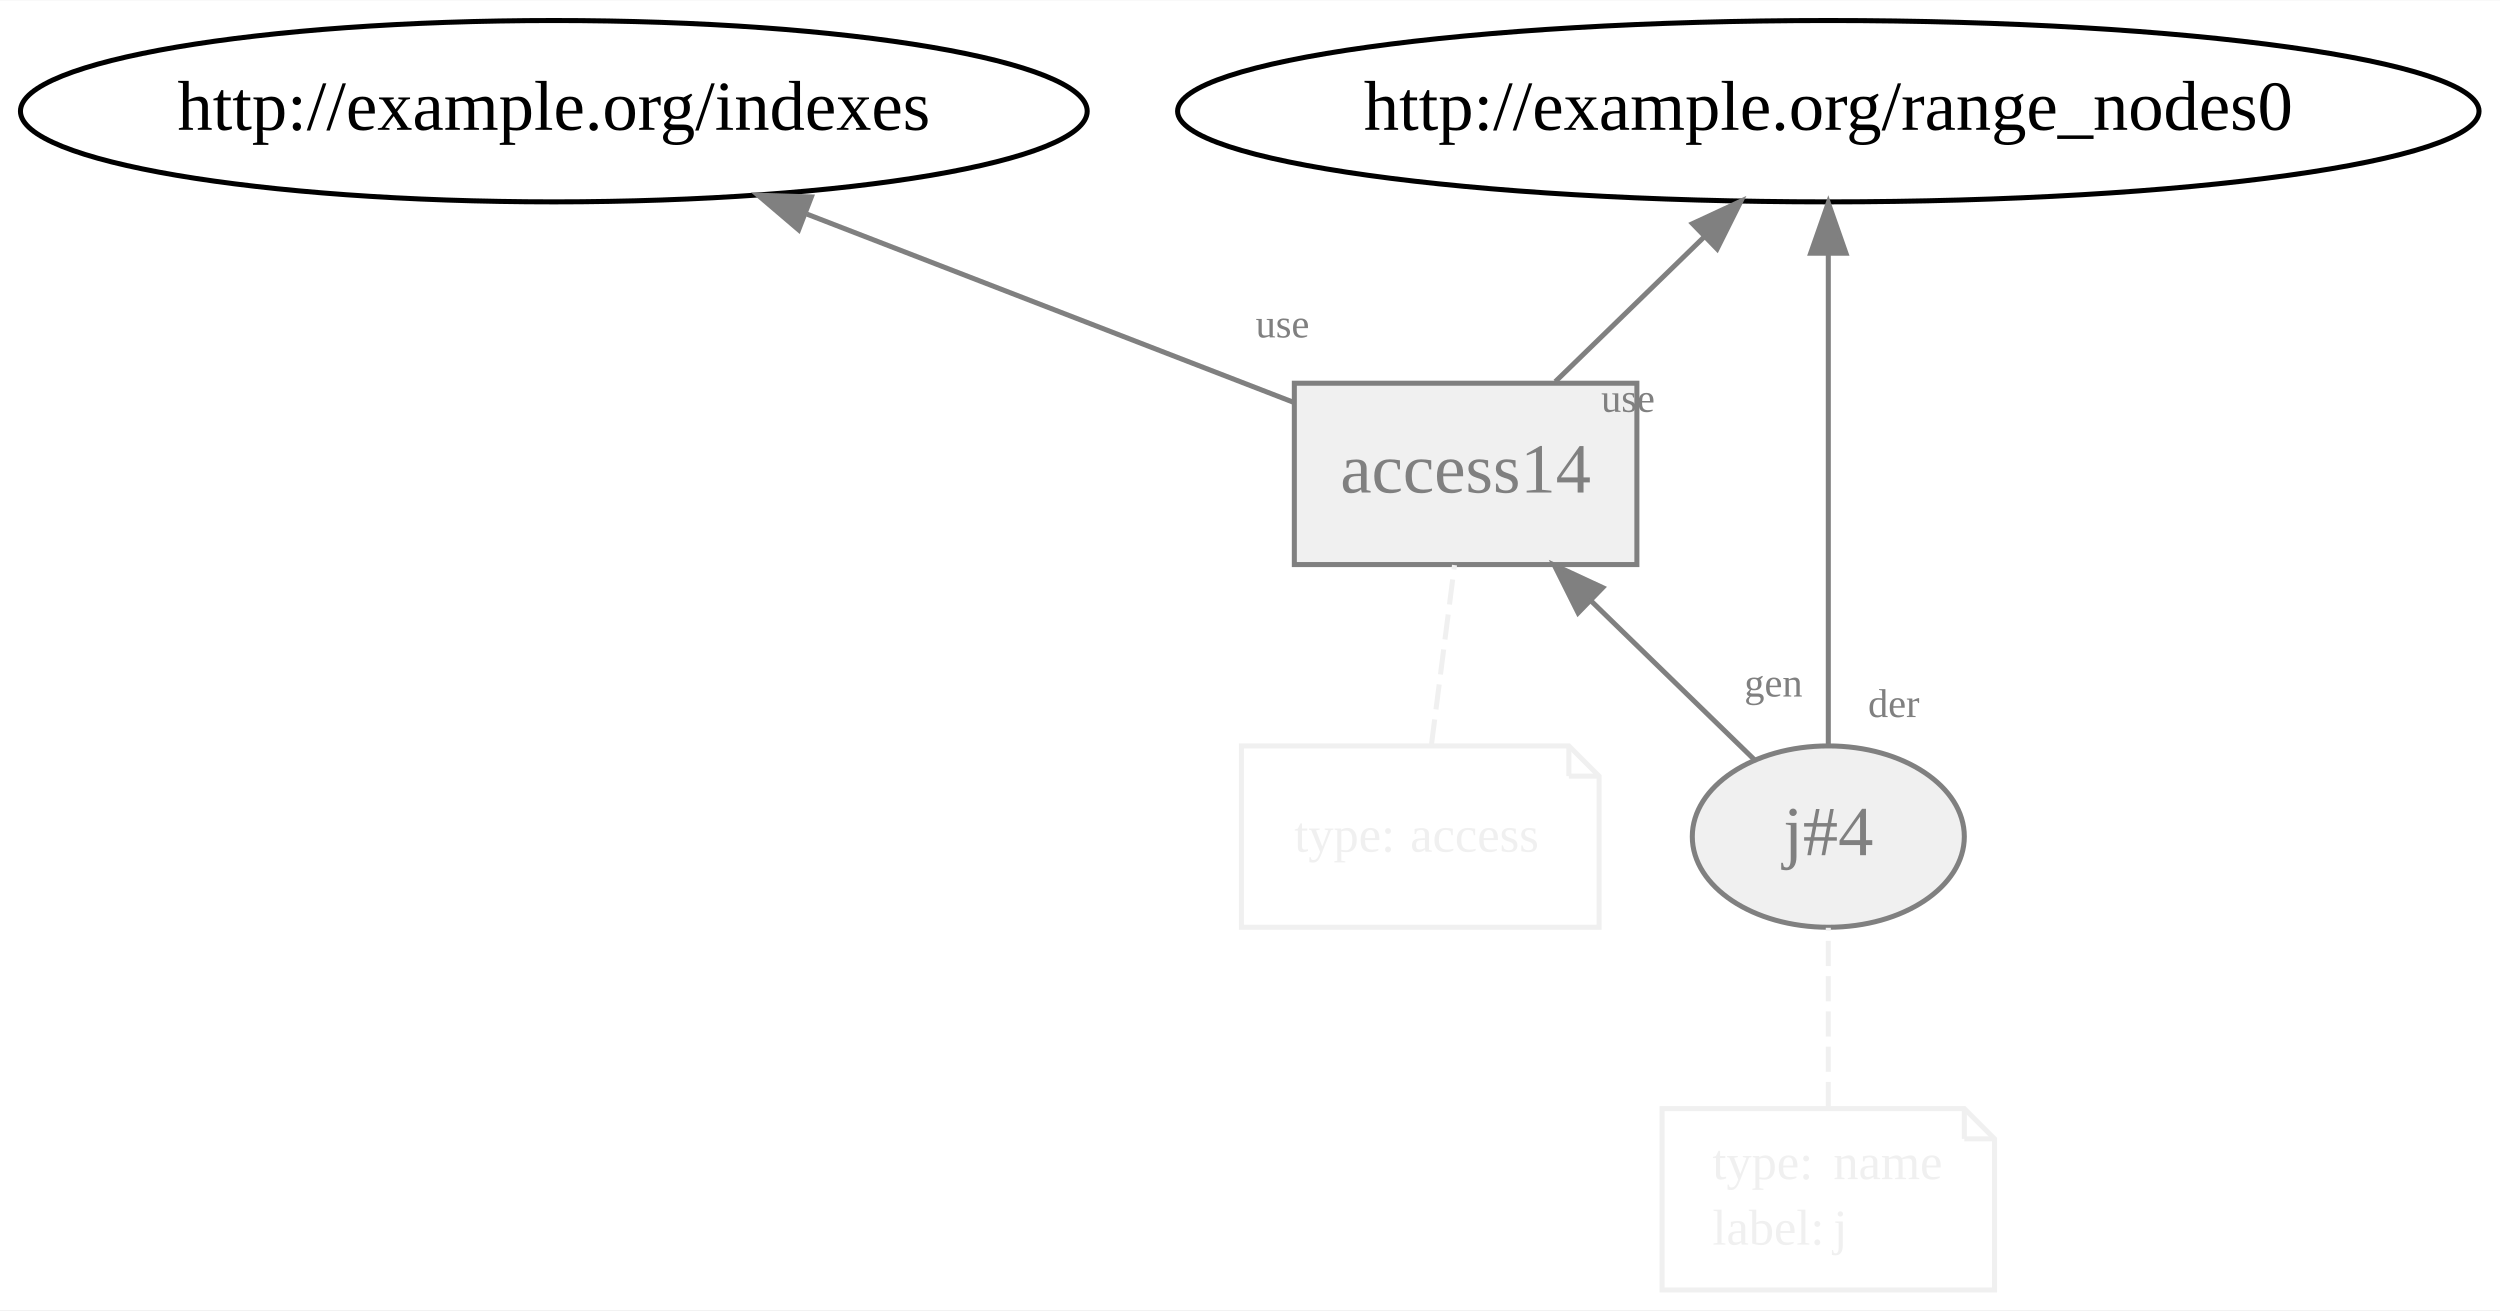
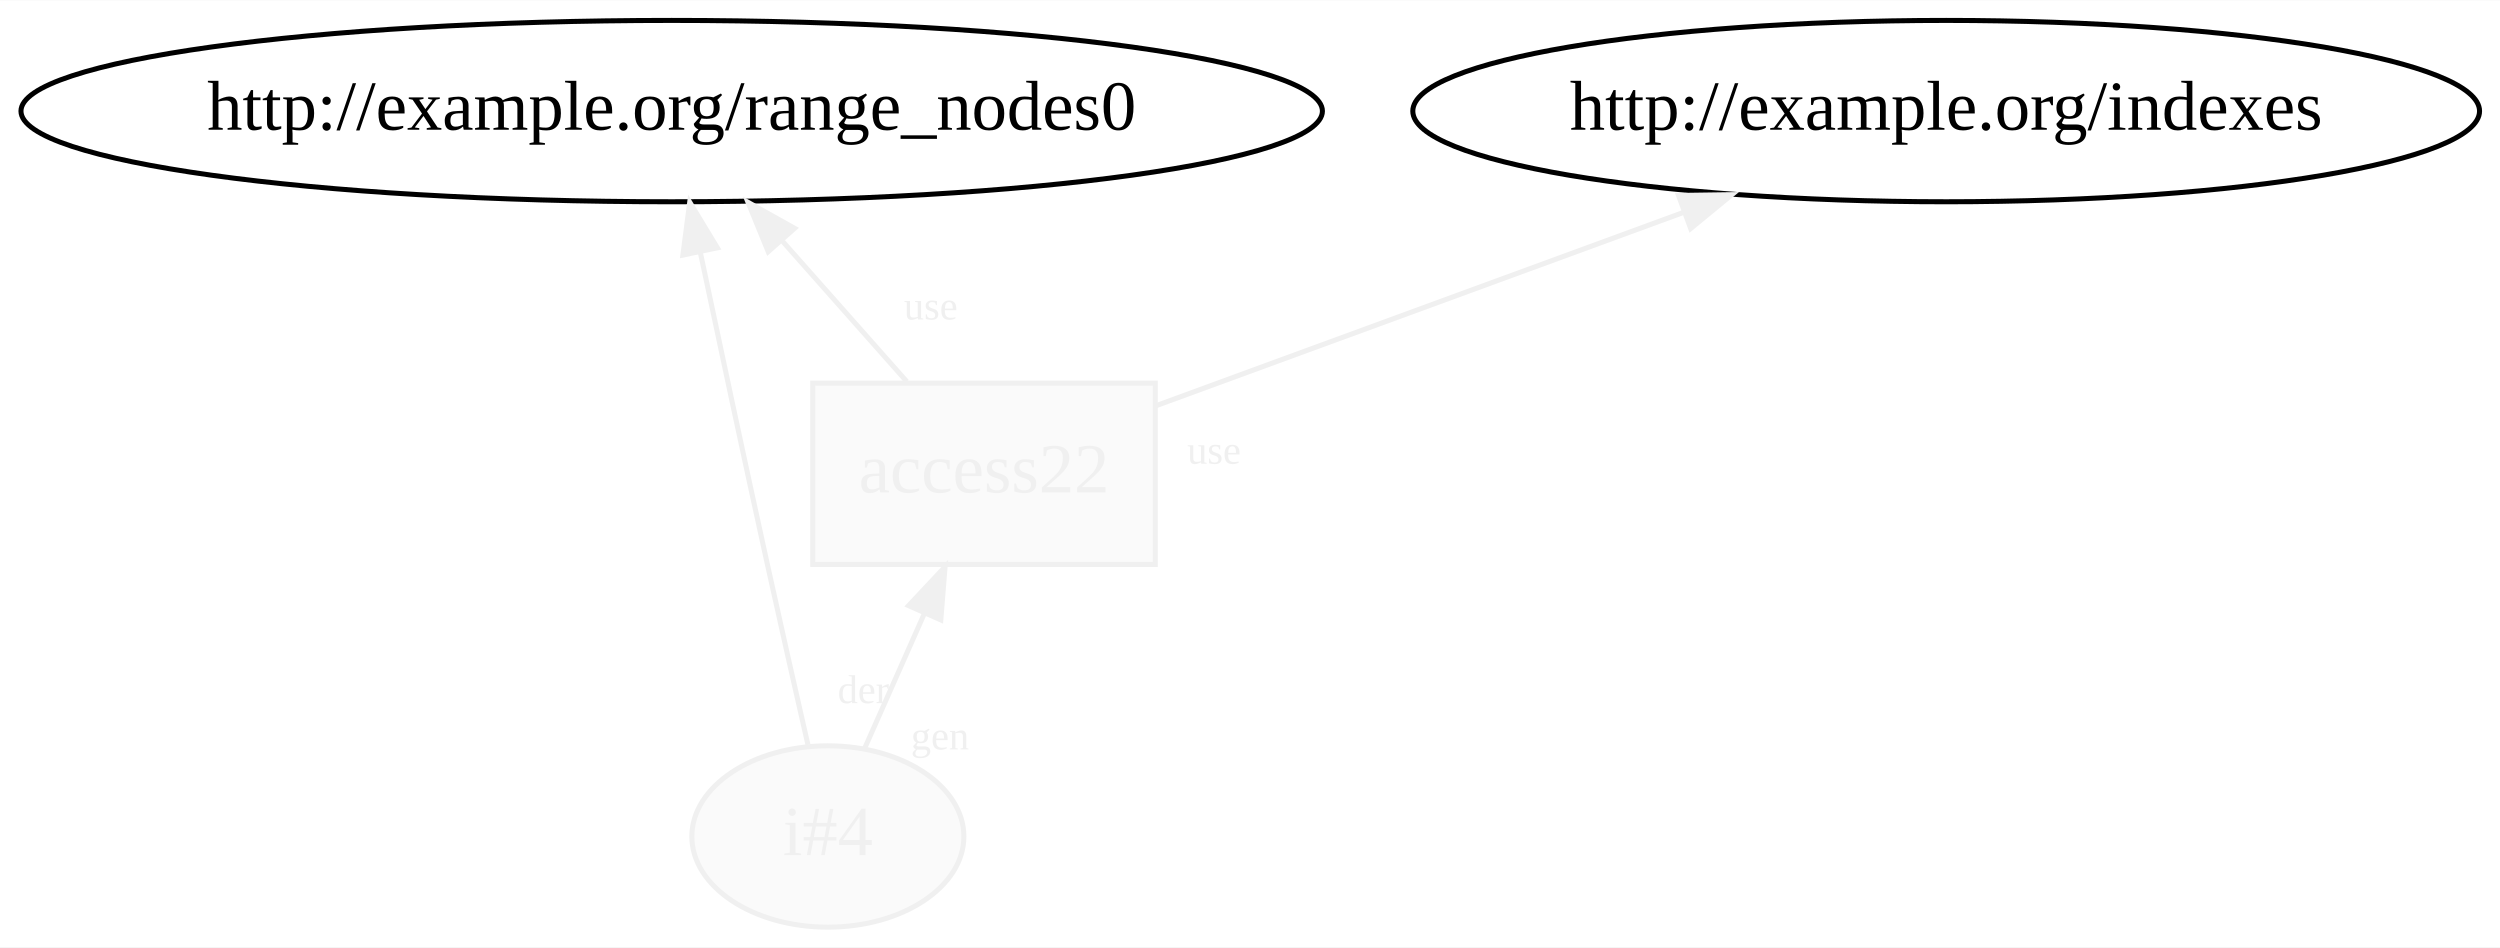
- <svg xmlns="http://www.w3.org/2000/svg" xmlns:xlink="http://www.w3.org/1999/xlink" width="496pt" height="260pt" viewBox="0.00 0.00 496.28 260.00">
-   <g id="graph0" class="graph" transform="scale(1 1) rotate(0) translate(4 256)">
-     <polygon fill="white" stroke="none" points="-4,4 -4,-256 492.279,-256 492.279,4 -4,4" />
+ <svg xmlns="http://www.w3.org/2000/svg" xmlns:xlink="http://www.w3.org/1999/xlink" width="496pt" height="188pt" viewBox="0.00 0.00 496.28 188.00">
+   <g id="graph0" class="graph" transform="scale(1 1) rotate(0) translate(4 184)">
+     <polygon fill="white" stroke="none" points="-4,4 -4,-184 492.279,-184 492.279,4 -4,4" />
    <g id="node1" class="node">
      <g id="a_node1">
-         <a xlink:href="http://example.org/j#4" xlink:title="j#4">
-           <ellipse fill="#f0f0f0" stroke="gray" cx="358.941" cy="-90" rx="27" ry="18" />
-           <text text-anchor="middle" x="358.941" y="-86.3" font-family="Times New Roman,serif" font-size="14.00" fill="gray">j#4</text>
+         <a xlink:href="http://example.org/i#4" xlink:title="i#4">
+           <ellipse fill="#fafafa" stroke="#f0f0f0" cx="160.339" cy="-18" rx="27" ry="18" />
+           <text text-anchor="middle" x="160.339" y="-14.3" font-family="Times New Roman,serif" font-size="14.00" fill="#f0f0f0">i#4</text>
        </a>
      </g>
    </g>
-     <g id="node3" class="node">
-       <g id="a_node3">
-         <a xlink:href="http://example.org/access14" xlink:title="access14">
-           <polygon fill="#f0f0f0" stroke="gray" points="320.941,-180 252.941,-180 252.941,-144 320.941,-144 320.941,-180" />
-           <text text-anchor="middle" x="286.941" y="-158.3" font-family="Times New Roman,serif" font-size="14.00" fill="gray">access14</text>
+     <g id="node2" class="node">
+       <g id="a_node2">
+         <a xlink:href="http://example.org/access22" xlink:title="access22">
+           <polygon fill="#fafafa" stroke="#f0f0f0" points="225.339,-108 157.339,-108 157.339,-72 225.339,-72 225.339,-108" />
+           <text text-anchor="middle" x="191.339" y="-86.3" font-family="Times New Roman,serif" font-size="14.00" fill="#f0f0f0">access22</text>
        </a>
      </g>
    </g>
-     <g id="edge5" class="edge">
-       <path fill="none" stroke="gray" d="M344.37,-105.166C335.022,-114.254 322.643,-126.29 311.772,-136.859" />
-       <polygon fill="gray" stroke="gray" points="309.272,-134.407 304.542,-143.887 314.152,-139.426 309.272,-134.407" />
-       <text text-anchor="middle" x="348.048" y="-117.808" font-family="Times New Roman,serif" font-size="8.00" fill="gray">gen</text>
+     <g id="edge3" class="edge">
+       <path fill="none" stroke="#f0f0f0" d="M167.685,-35.589C171.209,-43.546 175.519,-53.278 179.49,-62.244" />
+       <polygon fill="#f0f0f0" stroke="#f0f0f0" points="176.363,-63.827 183.612,-71.553 182.763,-60.992 176.363,-63.827" />
+       <text text-anchor="middle" x="182.6" y="-35.286" font-family="Times New Roman,serif" font-size="8.00" fill="#f0f0f0">gen</text>
    </g>
-     <g id="node5" class="node">
-       <ellipse fill="none" stroke="black" cx="358.941" cy="-234" rx="129.177" ry="18" />
-       <text text-anchor="middle" x="358.941" y="-230.3" font-family="Times New Roman,serif" font-size="14.00">http://example.org/range_nodes0</text>
+     <g id="node3" class="node">
+       <ellipse fill="none" stroke="black" cx="129.339" cy="-162" rx="129.177" ry="18" />
+       <text text-anchor="middle" x="129.339" y="-158.3" font-family="Times New Roman,serif" font-size="14.00">http://example.org/range_nodes0</text>
+     </g>
+     <g id="edge2" class="edge">
+       <path fill="none" stroke="#f0f0f0" d="M156.394,-36.174C154.026,-46.542 150.973,-60.022 148.339,-72 143.785,-92.701 138.787,-116.147 135.059,-133.776" />
+       <polygon fill="#f0f0f0" stroke="#f0f0f0" points="131.558,-133.417 132.919,-143.925 138.407,-134.862 131.558,-133.417" />
+       <text text-anchor="middle" x="167.391" y="-44.475" font-family="Times New Roman,serif" font-size="8.00" fill="#f0f0f0">der</text>
+     </g>
+     <g id="edge1" class="edge">
+       <path fill="none" stroke="#f0f0f0" d="M176.013,-108.303C168.58,-116.695 159.515,-126.93 151.359,-136.139" />
+       <polygon fill="#f0f0f0" stroke="#f0f0f0" points="148.498,-134.089 144.488,-143.896 153.739,-138.73 148.498,-134.089" />
+       <text text-anchor="middle" x="180.764" y="-120.631" font-family="Times New Roman,serif" font-size="8.00" fill="#f0f0f0">use</text>
+     </g>
+     <g id="node4" class="node">
+       <ellipse fill="none" stroke="black" cx="382.339" cy="-162" rx="105.881" ry="18" />
+       <text text-anchor="middle" x="382.339" y="-158.3" font-family="Times New Roman,serif" font-size="14.00">http://example.org/indexes</text>
    </g>
    <g id="edge4" class="edge">
-       <path fill="none" stroke="gray" d="M358.941,-108.129C358.941,-132.33 358.941,-176.789 358.941,-205.607" />
-       <polygon fill="gray" stroke="gray" points="355.441,-205.811 358.941,-215.811 362.441,-205.811 355.441,-205.811" />
-       <text text-anchor="middle" x="371.931" y="-113.729" font-family="Times New Roman,serif" font-size="8.00" fill="gray">der</text>
-     </g>
-     <g id="node2" class="node">
-       <polygon fill="none" stroke="#f0f0f0" points="385.941,-36 325.941,-36 325.941,-0 391.941,-0 391.941,-30 385.941,-36" />
-       <polyline fill="none" stroke="#f0f0f0" points="385.941,-36 385.941,-30 " />
-       <polyline fill="none" stroke="#f0f0f0" points="391.941,-30 385.941,-30 " />
-       <text text-anchor="start" x="335.941" y="-22" font-family="Times New Roman,serif" font-size="10.00" fill="#f0f0f0">type:</text>
-       <text text-anchor="start" x="359.941" y="-22" font-family="Times New Roman,serif" font-size="10.00" fill="#f0f0f0">name</text>
-       <text text-anchor="start" x="335.941" y="-9" font-family="Times New Roman,serif" font-size="10.00" fill="#f0f0f0">label:</text>
-       <text text-anchor="start" x="359.941" y="-9" font-family="Times New Roman,serif" font-size="10.00" fill="#f0f0f0">j</text>
-     </g>
-     <g id="edge1" class="edge">
-       <path fill="none" stroke="#f0f0f0" stroke-dasharray="5,2" d="M358.941,-36.303C358.941,-47.154 358.941,-61.083 358.941,-71.896" />
-     </g>
-     <g id="edge3" class="edge">
-       <path fill="none" stroke="gray" d="M304.738,-180.303C313.61,-188.929 324.484,-199.5 334.157,-208.905" />
-       <polygon fill="gray" stroke="gray" points="331.986,-211.676 341.596,-216.137 336.866,-206.657 331.986,-211.676" />
-       <text text-anchor="middle" x="319.171" y="-174.317" font-family="Times New Roman,serif" font-size="8.00" fill="gray">use</text>
-     </g>
-     <g id="node6" class="node">
-       <ellipse fill="none" stroke="black" cx="105.941" cy="-234" rx="105.881" ry="18" />
-       <text text-anchor="middle" x="105.941" y="-230.3" font-family="Times New Roman,serif" font-size="14.00">http://example.org/indexes</text>
-     </g>
-     <g id="edge6" class="edge">
-       <path fill="none" stroke="gray" d="M252.896,-176.166C225.637,-186.709 187,-201.651 156.184,-213.569" />
-       <polygon fill="gray" stroke="gray" points="154.542,-210.451 146.478,-217.323 157.067,-216.98 154.542,-210.451" />
-       <text text-anchor="middle" x="250.586" y="-189.088" font-family="Times New Roman,serif" font-size="8.00" fill="gray">use</text>
-     </g>
-     <g id="node4" class="node">
-       <polygon fill="none" stroke="#f0f0f0" points="307.441,-108 242.441,-108 242.441,-72 313.441,-72 313.441,-102 307.441,-108" />
-       <polyline fill="none" stroke="#f0f0f0" points="307.441,-108 307.441,-102 " />
-       <polyline fill="none" stroke="#f0f0f0" points="313.441,-102 307.441,-102 " />
-       <text text-anchor="start" x="252.941" y="-87" font-family="Times New Roman,serif" font-size="10.00" fill="#f0f0f0">type:</text>
-       <text text-anchor="start" x="275.941" y="-87" font-family="Times New Roman,serif" font-size="10.00" fill="#f0f0f0">access</text>
-     </g>
-     <g id="edge2" class="edge">
-       <path fill="none" stroke="#f0f0f0" stroke-dasharray="5,2" d="M280.165,-108.303C281.56,-119.154 283.351,-133.083 284.741,-143.896" />
+       <path fill="none" stroke="#f0f0f0" d="M225.485,-103.515C254.589,-114.181 296.874,-129.678 330.209,-141.895" />
+       <polygon fill="#f0f0f0" stroke="#f0f0f0" points="329.204,-145.254 339.797,-145.409 331.613,-138.682 329.204,-145.254" />
+       <text text-anchor="middle" x="236.998" y="-91.998" font-family="Times New Roman,serif" font-size="8.00" fill="#f0f0f0">use</text>
    </g>
  </g>
</svg>
